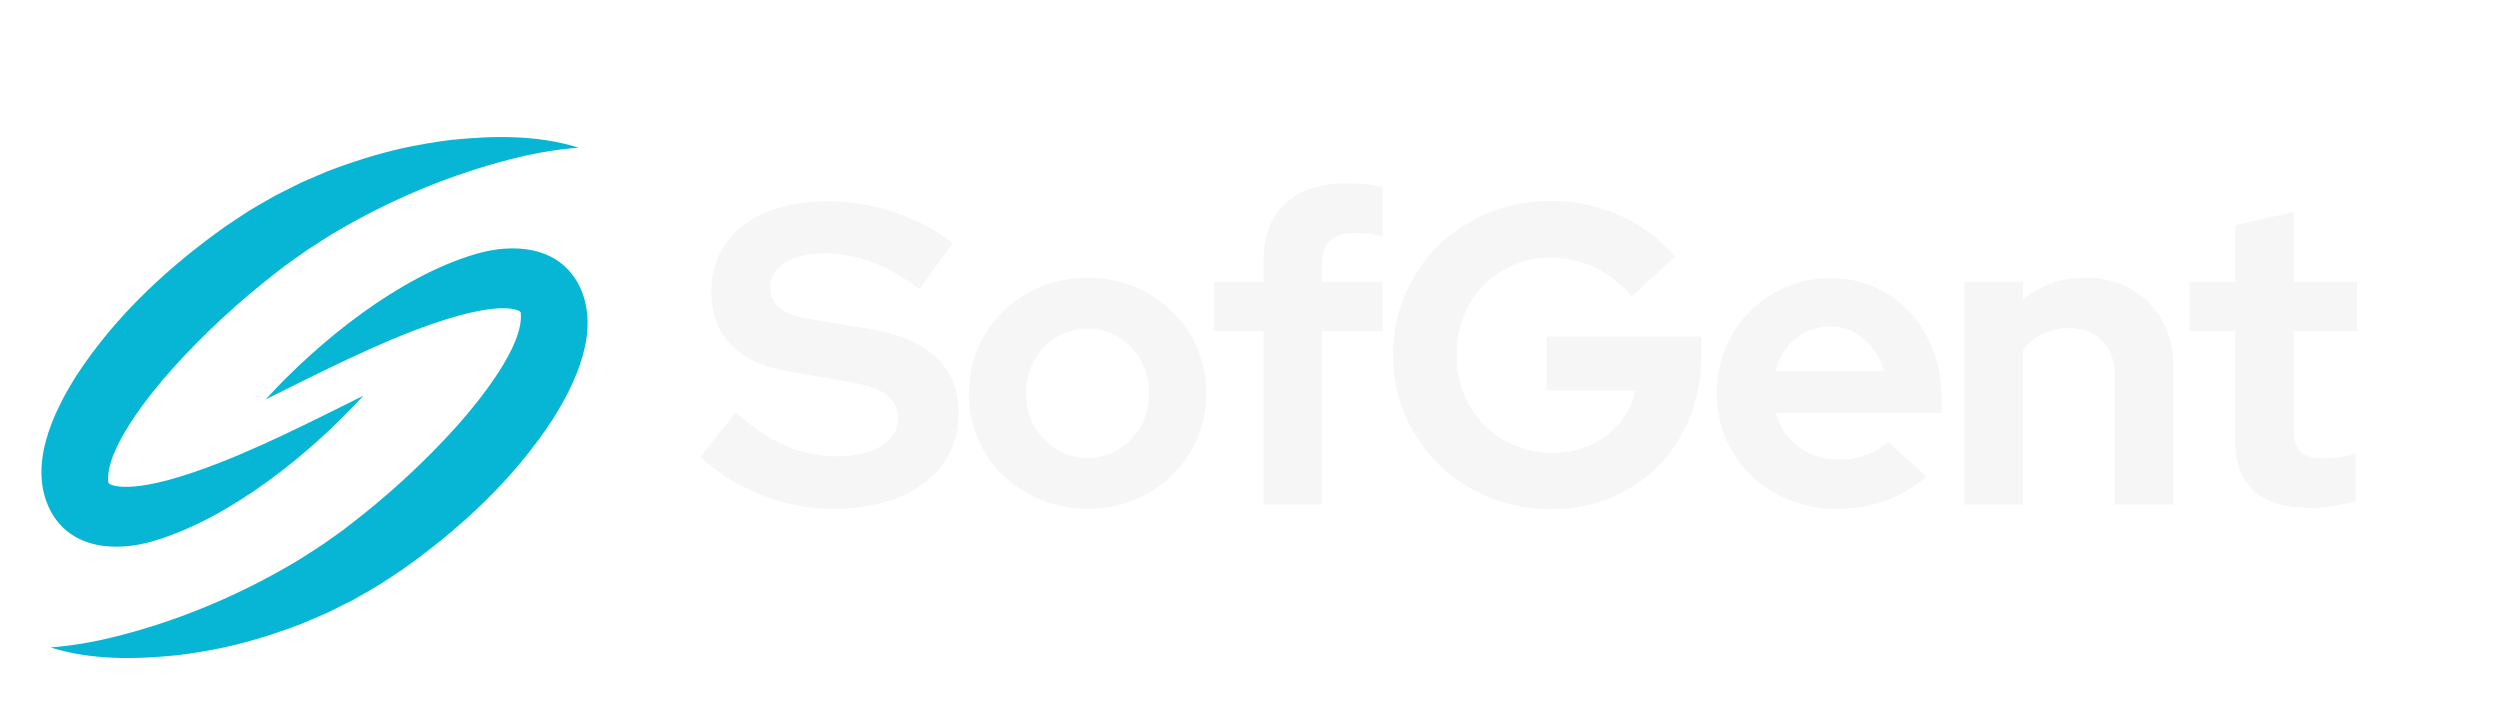
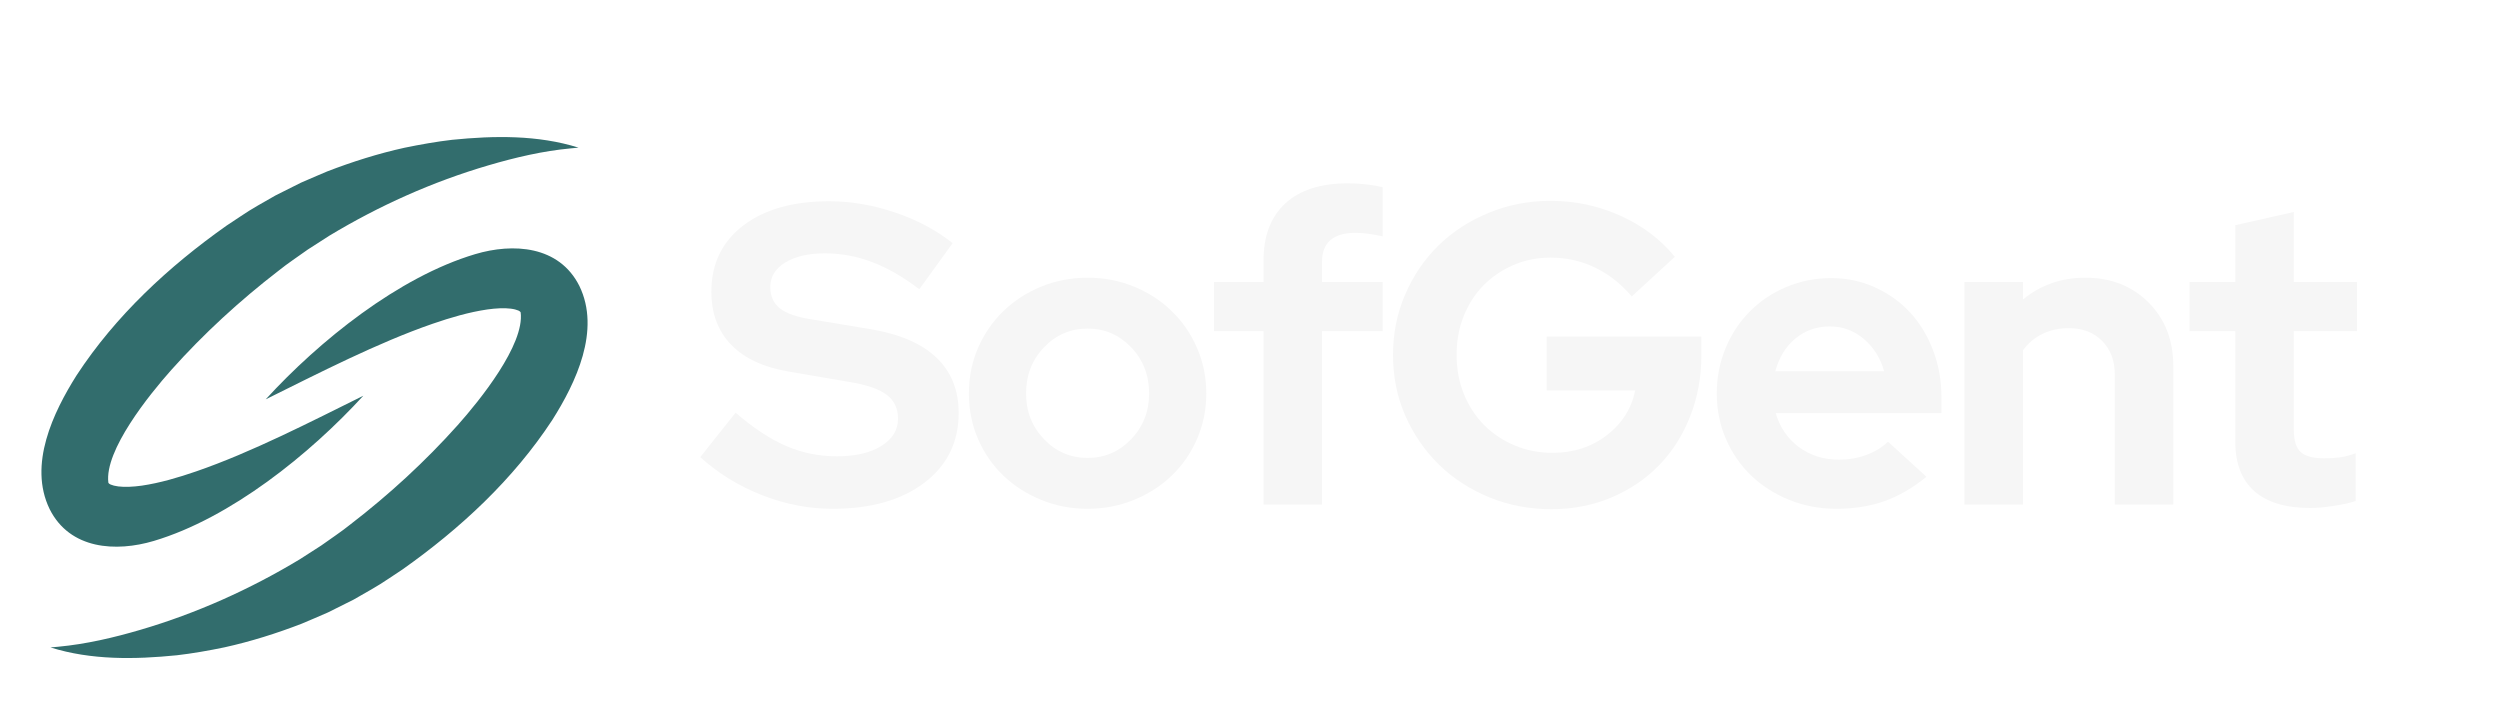
<svg xmlns="http://www.w3.org/2000/svg" width="389" zoomAndPan="magnify" viewBox="0 0 291.75 84.75" height="113" preserveAspectRatio="xMidYMid meet" version="1.0">
  <defs>
    <g />
    <clipPath id="6767fc3933">
      <path d="M 4 15 L 69 15 L 69 77 L 4 77 Z M 4 15 " clip-rule="nonzero" />
    </clipPath>
    <clipPath id="f47cbdfab3">
      <path d="M 9.516 8.441 L 73.23 17.176 L 63.988 84.594 L 0.273 75.859 Z M 9.516 8.441 " clip-rule="nonzero" />
    </clipPath>
    <clipPath id="82caf638a1">
      <path d="M 9.516 8.441 L 73.23 17.176 L 63.988 84.594 L 0.273 75.859 Z M 9.516 8.441 " clip-rule="nonzero" />
    </clipPath>
  </defs>
  <g clip-path="url(#6767fc3933)">
    <g clip-path="url(#f47cbdfab3)">
      <g clip-path="url(#82caf638a1)">
-         <path fill="#06b6d4" d="M 67.613 33.371 C 65.242 28.645 59.859 28.344 55.449 29.66 C 46.5 32.328 37.238 39.793 31.008 46.605 C 37.168 43.559 44.066 40 50.504 37.777 C 52.578 37.062 54.754 36.422 56.875 36.113 C 57.879 35.973 58.848 35.922 59.605 36.02 C 59.984 36.066 60.289 36.152 60.492 36.238 C 60.586 36.289 60.66 36.332 60.699 36.371 C 60.738 36.41 60.758 36.438 60.762 36.457 C 61.234 40.227 55.98 46.734 53.422 49.605 C 49.637 53.84 45.418 57.715 40.91 61.184 C 39.824 62.062 38.625 62.844 37.484 63.664 C 36.836 64.082 35.629 64.852 34.98 65.273 C 29.203 68.758 22.945 71.574 16.398 73.496 C 13.273 74.414 10.055 75.168 6.805 75.473 L 5.891 75.555 C 10.648 77.047 15.727 76.965 20.648 76.469 C 22.426 76.266 24.445 75.91 26.199 75.543 C 29.25 74.871 32.301 73.91 35.219 72.781 C 36.215 72.371 37.285 71.895 38.277 71.469 C 39.055 71.082 40.492 70.367 41.262 69.977 C 42.641 69.176 44.051 68.426 45.367 67.52 C 45.367 67.52 46.969 66.457 46.969 66.457 C 53.715 61.691 59.906 55.953 64.457 49.004 C 67.188 44.688 70.133 38.555 67.613 33.371 Z M 5.793 59.414 C 3.273 54.234 6.219 48.102 8.949 43.781 C 13.5 36.832 19.691 31.098 26.438 26.332 L 28.039 25.27 C 29.355 24.363 30.766 23.609 32.145 22.812 C 32.914 22.418 34.352 21.703 35.129 21.316 C 36.121 20.891 37.195 20.414 38.188 20.004 C 41.105 18.879 44.156 17.914 47.207 17.242 C 48.961 16.879 50.98 16.52 52.758 16.316 C 57.68 15.82 62.758 15.738 67.516 17.23 C 67.516 17.23 66.602 17.316 66.602 17.316 C 63.352 17.617 60.133 18.375 57.008 19.293 C 50.461 21.211 44.203 24.027 38.426 27.512 C 37.777 27.938 36.57 28.707 35.922 29.121 C 34.781 29.945 33.582 30.723 32.496 31.602 C 27.988 35.074 23.77 38.945 19.984 43.18 C 17.426 46.055 12.172 52.559 12.645 56.328 C 12.648 56.348 12.668 56.375 12.707 56.418 C 12.746 56.457 12.82 56.5 12.914 56.547 C 13.117 56.637 13.426 56.719 13.801 56.766 C 14.559 56.863 15.527 56.816 16.535 56.676 C 18.652 56.367 20.828 55.723 22.902 55.008 C 29.344 52.789 36.242 49.23 42.398 46.184 C 36.168 52.992 26.906 60.457 17.957 63.125 C 13.547 64.441 8.16 64.141 5.793 59.414 " fill-opacity="1" fill-rule="nonzero" />
+         <path fill="#326d6d" d="M 67.613 33.371 C 65.242 28.645 59.859 28.344 55.449 29.66 C 46.5 32.328 37.238 39.793 31.008 46.605 C 37.168 43.559 44.066 40 50.504 37.777 C 52.578 37.062 54.754 36.422 56.875 36.113 C 57.879 35.973 58.848 35.922 59.605 36.02 C 59.984 36.066 60.289 36.152 60.492 36.238 C 60.586 36.289 60.66 36.332 60.699 36.371 C 60.738 36.41 60.758 36.438 60.762 36.457 C 61.234 40.227 55.98 46.734 53.422 49.605 C 49.637 53.84 45.418 57.715 40.91 61.184 C 39.824 62.062 38.625 62.844 37.484 63.664 C 36.836 64.082 35.629 64.852 34.98 65.273 C 29.203 68.758 22.945 71.574 16.398 73.496 C 13.273 74.414 10.055 75.168 6.805 75.473 L 5.891 75.555 C 10.648 77.047 15.727 76.965 20.648 76.469 C 22.426 76.266 24.445 75.91 26.199 75.543 C 29.25 74.871 32.301 73.91 35.219 72.781 C 36.215 72.371 37.285 71.895 38.277 71.469 C 39.055 71.082 40.492 70.367 41.262 69.977 C 42.641 69.176 44.051 68.426 45.367 67.52 C 45.367 67.52 46.969 66.457 46.969 66.457 C 53.715 61.691 59.906 55.953 64.457 49.004 C 67.188 44.688 70.133 38.555 67.613 33.371 Z M 5.793 59.414 C 3.273 54.234 6.219 48.102 8.949 43.781 C 13.5 36.832 19.691 31.098 26.438 26.332 L 28.039 25.27 C 29.355 24.363 30.766 23.609 32.145 22.812 C 32.914 22.418 34.352 21.703 35.129 21.316 C 36.121 20.891 37.195 20.414 38.188 20.004 C 41.105 18.879 44.156 17.914 47.207 17.242 C 48.961 16.879 50.98 16.52 52.758 16.316 C 57.68 15.82 62.758 15.738 67.516 17.23 C 67.516 17.23 66.602 17.316 66.602 17.316 C 63.352 17.617 60.133 18.375 57.008 19.293 C 50.461 21.211 44.203 24.027 38.426 27.512 C 37.777 27.938 36.57 28.707 35.922 29.121 C 34.781 29.945 33.582 30.723 32.496 31.602 C 27.988 35.074 23.77 38.945 19.984 43.18 C 17.426 46.055 12.172 52.559 12.645 56.328 C 12.648 56.348 12.668 56.375 12.707 56.418 C 12.746 56.457 12.82 56.5 12.914 56.547 C 13.117 56.637 13.426 56.719 13.801 56.766 C 14.559 56.863 15.527 56.816 16.535 56.676 C 18.652 56.367 20.828 55.723 22.902 55.008 C 29.344 52.789 36.242 49.23 42.398 46.184 C 36.168 52.992 26.906 60.457 17.957 63.125 C 13.547 64.441 8.16 64.141 5.793 59.414 " fill-opacity="1" fill-rule="nonzero" />
      </g>
    </g>
  </g>
  <g fill="#f6f6f6" fill-opacity="1">
    <g transform="translate(81.56397, 58.87633)">
      <g>
        <path d="M 0.156 -5.531 L 4.281 -10.719 C 6.312 -8.957 8.266 -7.664 10.141 -6.844 C 12.016 -6.031 14 -5.625 16.094 -5.625 C 18.258 -5.625 19.988 -6.023 21.281 -6.828 C 22.582 -7.629 23.234 -8.691 23.234 -10.016 C 23.234 -11.211 22.789 -12.145 21.906 -12.812 C 21.02 -13.477 19.551 -13.977 17.5 -14.312 L 10.562 -15.5 C 7.57 -16 5.305 -17.047 3.766 -18.641 C 2.223 -20.234 1.453 -22.297 1.453 -24.828 C 1.453 -28.078 2.688 -30.648 5.156 -32.547 C 7.633 -34.441 10.984 -35.391 15.203 -35.391 C 17.723 -35.391 20.27 -34.957 22.844 -34.094 C 25.426 -33.227 27.68 -32.031 29.609 -30.5 L 25.719 -25.125 C 23.852 -26.551 22.023 -27.602 20.234 -28.281 C 18.441 -28.969 16.598 -29.312 14.703 -29.312 C 12.773 -29.312 11.227 -28.953 10.062 -28.234 C 8.906 -27.523 8.328 -26.57 8.328 -25.375 C 8.328 -24.312 8.707 -23.477 9.469 -22.875 C 10.227 -22.281 11.508 -21.848 13.312 -21.578 L 19.891 -20.484 C 23.348 -19.922 25.945 -18.816 27.688 -17.172 C 29.438 -15.523 30.312 -13.359 30.312 -10.672 C 30.312 -7.273 28.973 -4.562 26.297 -2.531 C 23.617 -0.508 20.051 0.5 15.594 0.5 C 12.812 0.5 10.066 -0.031 7.359 -1.094 C 4.648 -2.156 2.25 -3.633 0.156 -5.531 Z M 0.156 -5.531 " />
      </g>
    </g>
  </g>
  <g fill="#f6f6f6" fill-opacity="1">
    <g transform="translate(111.5706, 58.87633)">
      <g>
        <path d="M 1.5 -12.953 C 1.5 -14.848 1.852 -16.617 2.562 -18.266 C 3.281 -19.91 4.258 -21.336 5.5 -22.547 C 6.75 -23.766 8.223 -24.723 9.922 -25.422 C 11.617 -26.117 13.43 -26.469 15.359 -26.469 C 17.285 -26.469 19.094 -26.117 20.781 -25.422 C 22.477 -24.723 23.945 -23.766 25.188 -22.547 C 26.438 -21.336 27.414 -19.91 28.125 -18.266 C 28.844 -16.617 29.203 -14.848 29.203 -12.953 C 29.203 -11.066 28.844 -9.301 28.125 -7.656 C 27.414 -6.008 26.438 -4.586 25.188 -3.391 C 23.945 -2.191 22.477 -1.242 20.781 -0.547 C 19.094 0.148 17.285 0.5 15.359 0.5 C 13.43 0.5 11.617 0.148 9.922 -0.547 C 8.223 -1.242 6.75 -2.191 5.5 -3.391 C 4.258 -4.586 3.281 -6.008 2.562 -7.656 C 1.852 -9.301 1.5 -11.066 1.5 -12.953 Z M 15.359 -5.438 C 17.348 -5.438 19.039 -6.164 20.438 -7.625 C 21.832 -9.082 22.531 -10.859 22.531 -12.953 C 22.531 -15.086 21.832 -16.883 20.438 -18.344 C 19.039 -19.801 17.348 -20.531 15.359 -20.531 C 13.359 -20.531 11.66 -19.801 10.266 -18.344 C 8.867 -16.883 8.172 -15.086 8.172 -12.953 C 8.172 -10.859 8.867 -9.082 10.266 -7.625 C 11.66 -6.164 13.359 -5.438 15.359 -5.438 Z M 15.359 -5.438 " />
      </g>
    </g>
  </g>
  <g fill="#f6f6f6" fill-opacity="1">
    <g transform="translate(140.7796, 58.87633)">
      <g>
        <path d="M 0.891 -25.969 L 6.672 -25.969 L 6.672 -28.453 C 6.672 -31.348 7.52 -33.578 9.219 -35.141 C 10.914 -36.703 13.359 -37.484 16.547 -37.484 C 17.242 -37.484 17.957 -37.441 18.688 -37.359 C 19.414 -37.273 20.047 -37.164 20.578 -37.031 L 20.578 -31.297 C 19.953 -31.43 19.395 -31.531 18.906 -31.594 C 18.426 -31.664 17.922 -31.703 17.391 -31.703 C 16.098 -31.703 15.125 -31.414 14.469 -30.844 C 13.82 -30.281 13.5 -29.438 13.5 -28.312 L 13.5 -25.969 L 20.578 -25.969 L 20.578 -20.234 L 13.5 -20.234 L 13.5 0 L 6.672 0 L 6.672 -20.234 L 0.891 -20.234 Z M 0.891 -25.969 " />
      </g>
    </g>
  </g>
  <g fill="#f6f6f6" fill-opacity="1">
    <g transform="translate(160.7673, 58.87633)">
      <g>
        <path d="M 37.781 -17.391 C 37.781 -14.836 37.336 -12.453 36.453 -10.234 C 35.578 -8.023 34.363 -6.129 32.812 -4.547 C 31.27 -2.973 29.422 -1.727 27.266 -0.812 C 25.109 0.094 22.781 0.547 20.281 0.547 C 17.695 0.547 15.273 0.082 13.016 -0.844 C 10.754 -1.781 8.801 -3.051 7.156 -4.656 C 5.508 -6.27 4.203 -8.172 3.234 -10.359 C 2.273 -12.555 1.797 -14.922 1.797 -17.453 C 1.797 -19.973 2.27 -22.328 3.219 -24.516 C 4.164 -26.711 5.457 -28.613 7.094 -30.219 C 8.738 -31.832 10.691 -33.102 12.953 -34.031 C 15.211 -34.969 17.625 -35.438 20.188 -35.438 C 23.07 -35.438 25.797 -34.852 28.359 -33.688 C 30.922 -32.531 33.031 -30.938 34.688 -28.906 L 29.656 -24.281 C 28.426 -25.738 27.004 -26.859 25.391 -27.641 C 23.785 -28.422 22.051 -28.812 20.188 -28.812 C 18.625 -28.812 17.172 -28.52 15.828 -27.938 C 14.484 -27.352 13.316 -26.555 12.328 -25.547 C 11.348 -24.535 10.582 -23.336 10.031 -21.953 C 9.488 -20.578 9.219 -19.078 9.219 -17.453 C 9.219 -15.816 9.5 -14.301 10.062 -12.906 C 10.633 -11.508 11.414 -10.305 12.406 -9.297 C 13.406 -8.285 14.594 -7.488 15.969 -6.906 C 17.352 -6.32 18.828 -6.031 20.391 -6.031 C 22.848 -6.031 24.961 -6.711 26.734 -8.078 C 28.516 -9.441 29.625 -11.188 30.062 -13.312 L 19.734 -13.312 L 19.734 -19.594 L 37.781 -19.594 Z M 37.781 -17.391 " />
      </g>
    </g>
  </g>
  <g fill="#f6f6f6" fill-opacity="1">
    <g transform="translate(198.8489, 58.87633)">
      <g>
        <path d="M 25.969 -3.234 C 24.375 -1.941 22.738 -0.992 21.062 -0.391 C 19.383 0.203 17.516 0.5 15.453 0.5 C 13.492 0.5 11.656 0.148 9.938 -0.547 C 8.227 -1.242 6.75 -2.191 5.5 -3.391 C 4.258 -4.586 3.281 -6.008 2.562 -7.656 C 1.852 -9.301 1.5 -11.066 1.5 -12.953 C 1.5 -14.816 1.836 -16.57 2.516 -18.219 C 3.191 -19.863 4.129 -21.289 5.328 -22.5 C 6.523 -23.719 7.945 -24.676 9.594 -25.375 C 11.238 -26.07 12.992 -26.422 14.859 -26.422 C 16.68 -26.422 18.379 -26.062 19.953 -25.344 C 21.535 -24.633 22.898 -23.66 24.047 -22.422 C 25.191 -21.191 26.086 -19.723 26.734 -18.016 C 27.391 -16.305 27.719 -14.457 27.719 -12.469 L 27.719 -10.672 L 8.375 -10.672 C 8.844 -9.035 9.738 -7.719 11.062 -6.719 C 12.395 -5.727 13.957 -5.234 15.75 -5.234 C 16.883 -5.234 17.945 -5.414 18.938 -5.781 C 19.938 -6.145 20.785 -6.66 21.484 -7.328 Z M 14.703 -20.781 C 13.141 -20.781 11.789 -20.305 10.656 -19.359 C 9.531 -18.41 8.754 -17.141 8.328 -15.547 L 21.031 -15.547 C 20.602 -17.078 19.816 -18.332 18.672 -19.312 C 17.523 -20.289 16.203 -20.781 14.703 -20.781 Z M 14.703 -20.781 " />
      </g>
    </g>
  </g>
  <g fill="#f6f6f6" fill-opacity="1">
    <g transform="translate(226.5626, 58.87633)">
      <g>
        <path d="M 2.688 0 L 2.688 -25.969 L 9.516 -25.969 L 9.516 -23.922 C 10.516 -24.754 11.617 -25.383 12.828 -25.812 C 14.047 -26.25 15.367 -26.469 16.797 -26.469 C 19.785 -26.469 22.242 -25.504 24.172 -23.578 C 26.098 -21.648 27.062 -19.176 27.062 -16.156 L 27.062 0 L 20.234 0 L 20.234 -15.156 C 20.234 -16.781 19.742 -18.086 18.766 -19.078 C 17.785 -20.078 16.484 -20.578 14.859 -20.578 C 13.723 -20.578 12.695 -20.352 11.781 -19.906 C 10.875 -19.457 10.117 -18.82 9.516 -18 L 9.516 0 Z M 2.688 0 " />
      </g>
    </g>
  </g>
  <g fill="#f6f6f6" fill-opacity="1">
    <g transform="translate(254.6252, 58.87633)">
      <g>
        <path d="M 6.234 -7.328 L 6.234 -20.234 L 0.891 -20.234 L 0.891 -25.969 L 6.234 -25.969 L 6.234 -32.594 L 13.062 -34.141 L 13.062 -25.969 L 20.438 -25.969 L 20.438 -20.234 L 13.062 -20.234 L 13.062 -8.719 C 13.062 -7.488 13.328 -6.625 13.859 -6.125 C 14.391 -5.633 15.316 -5.391 16.641 -5.391 C 17.273 -5.391 17.875 -5.426 18.438 -5.5 C 19.008 -5.582 19.625 -5.742 20.281 -5.984 L 20.281 -0.406 C 19.551 -0.164 18.672 0.023 17.641 0.172 C 16.609 0.328 15.727 0.406 15 0.406 C 12.113 0.406 9.93 -0.25 8.453 -1.562 C 6.973 -2.875 6.234 -4.797 6.234 -7.328 Z M 6.234 -7.328 " />
      </g>
    </g>
  </g>
</svg>
